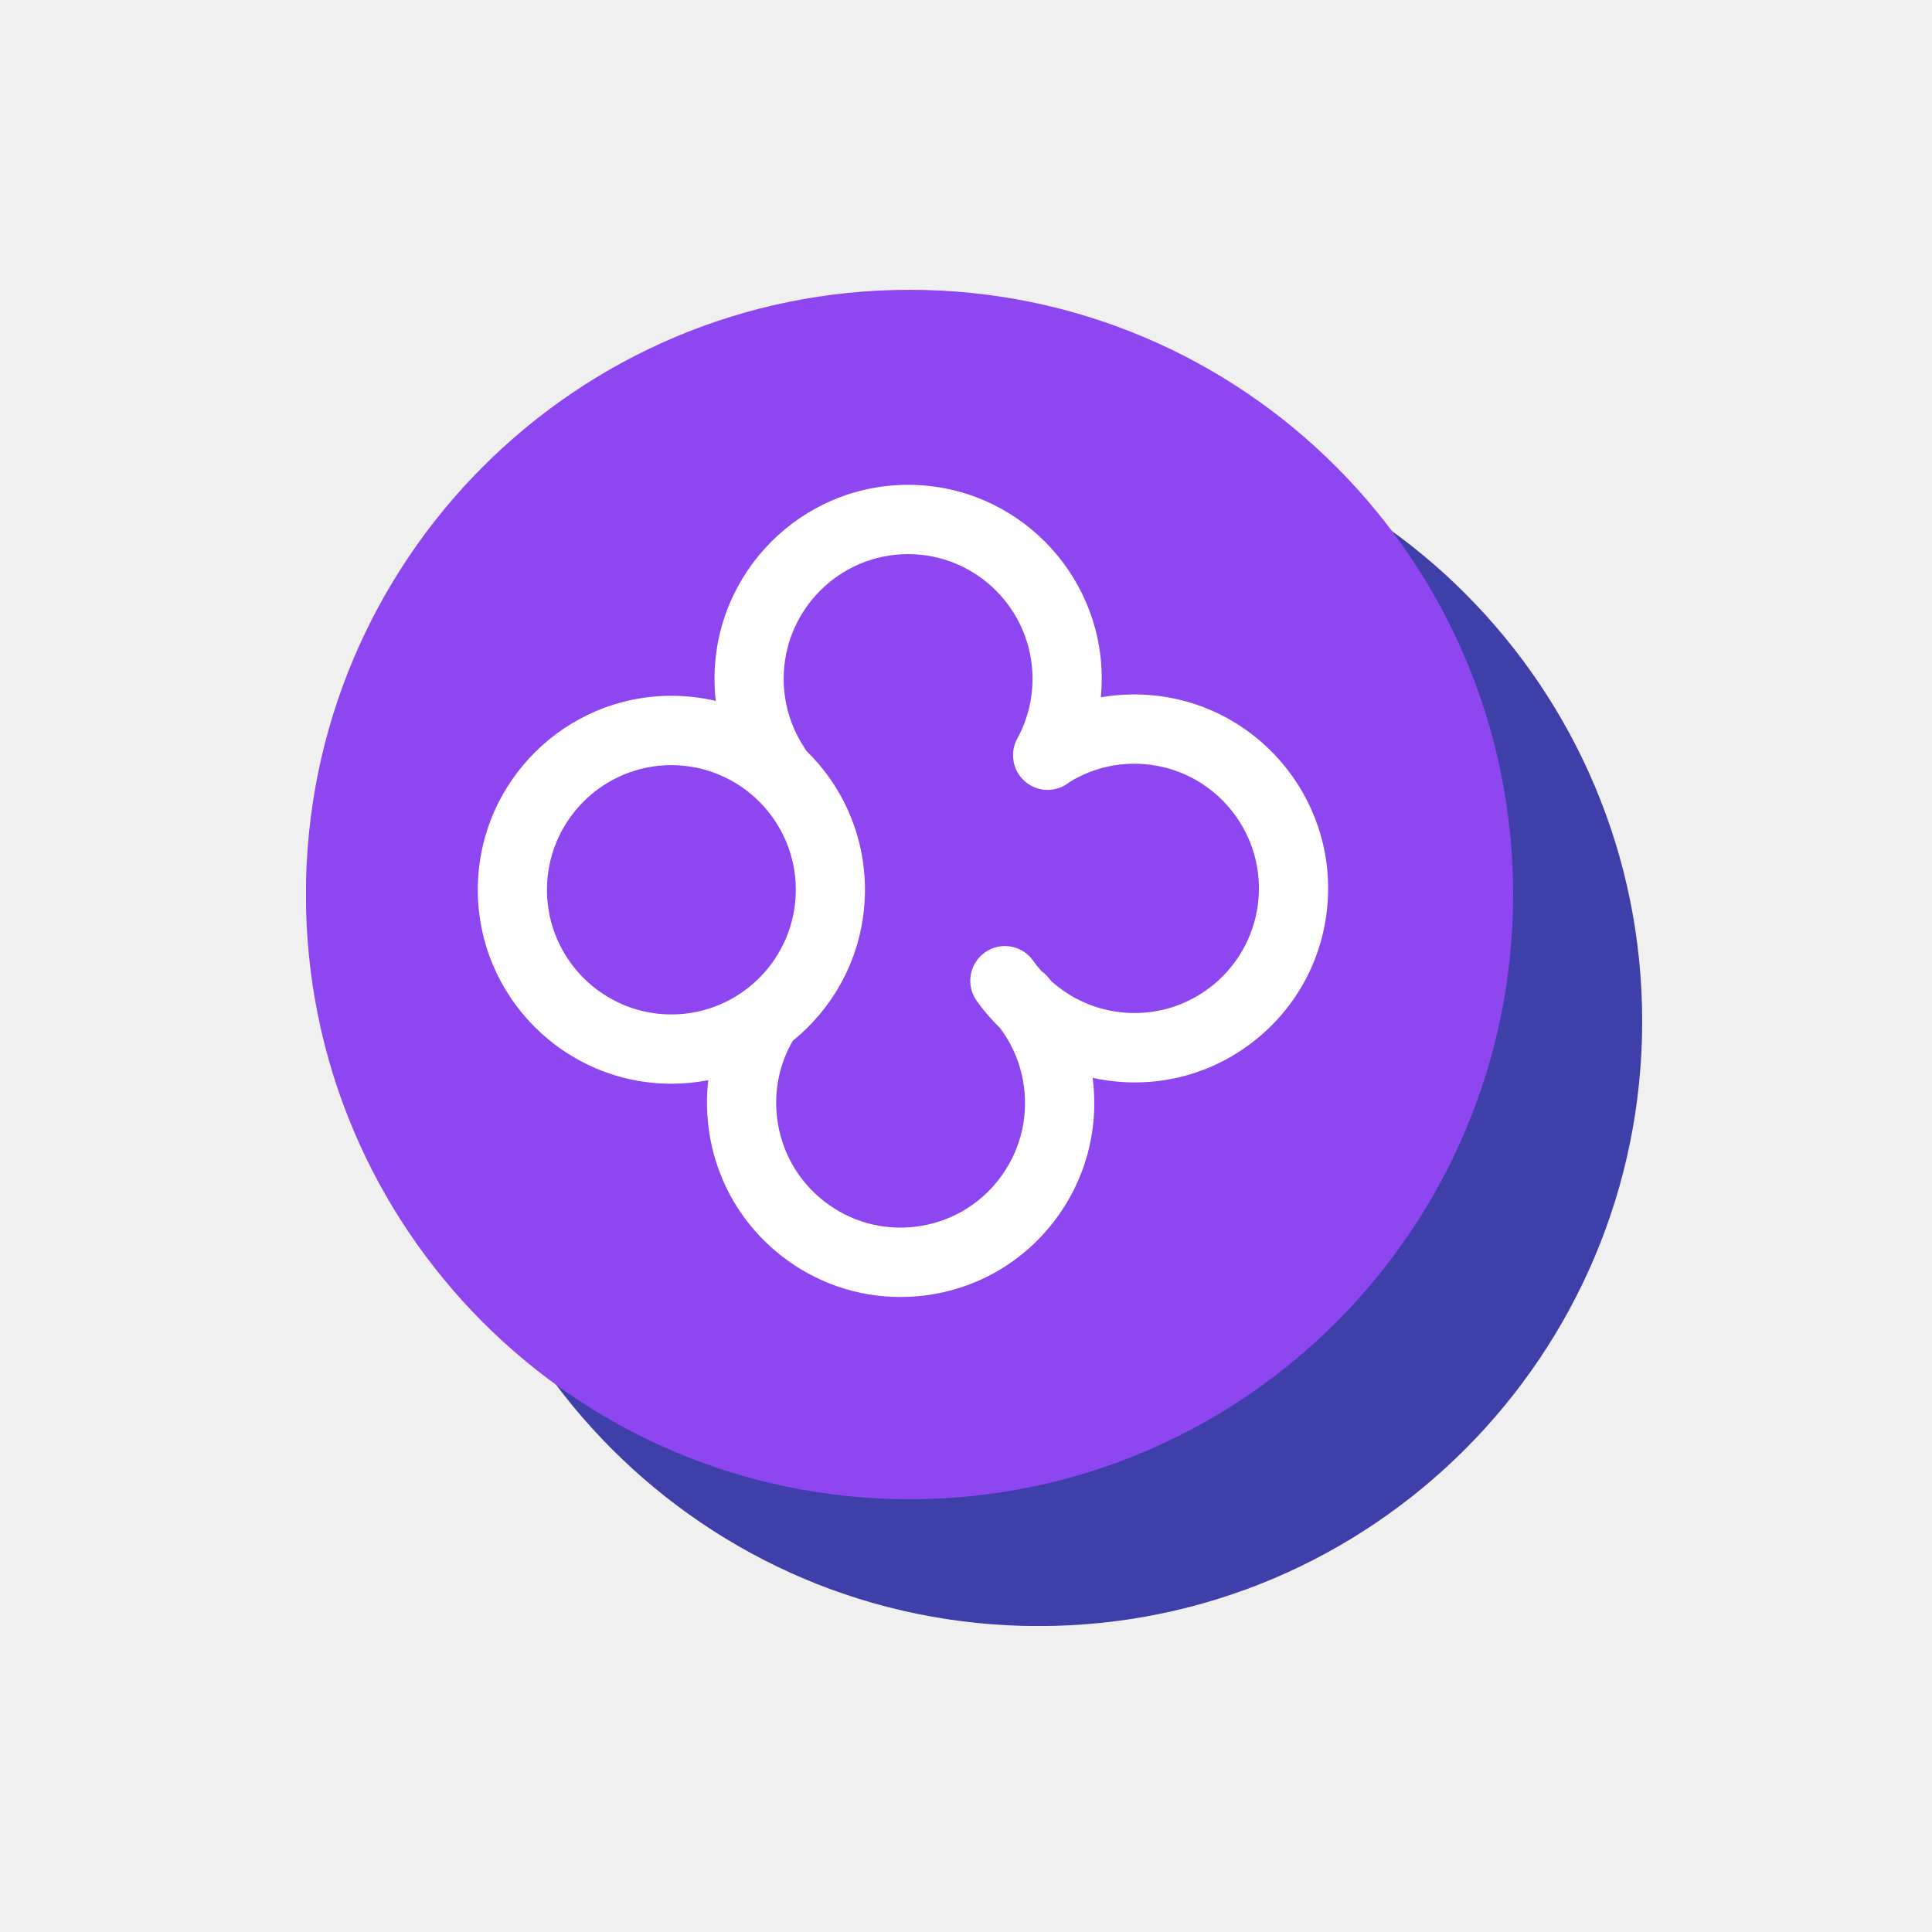
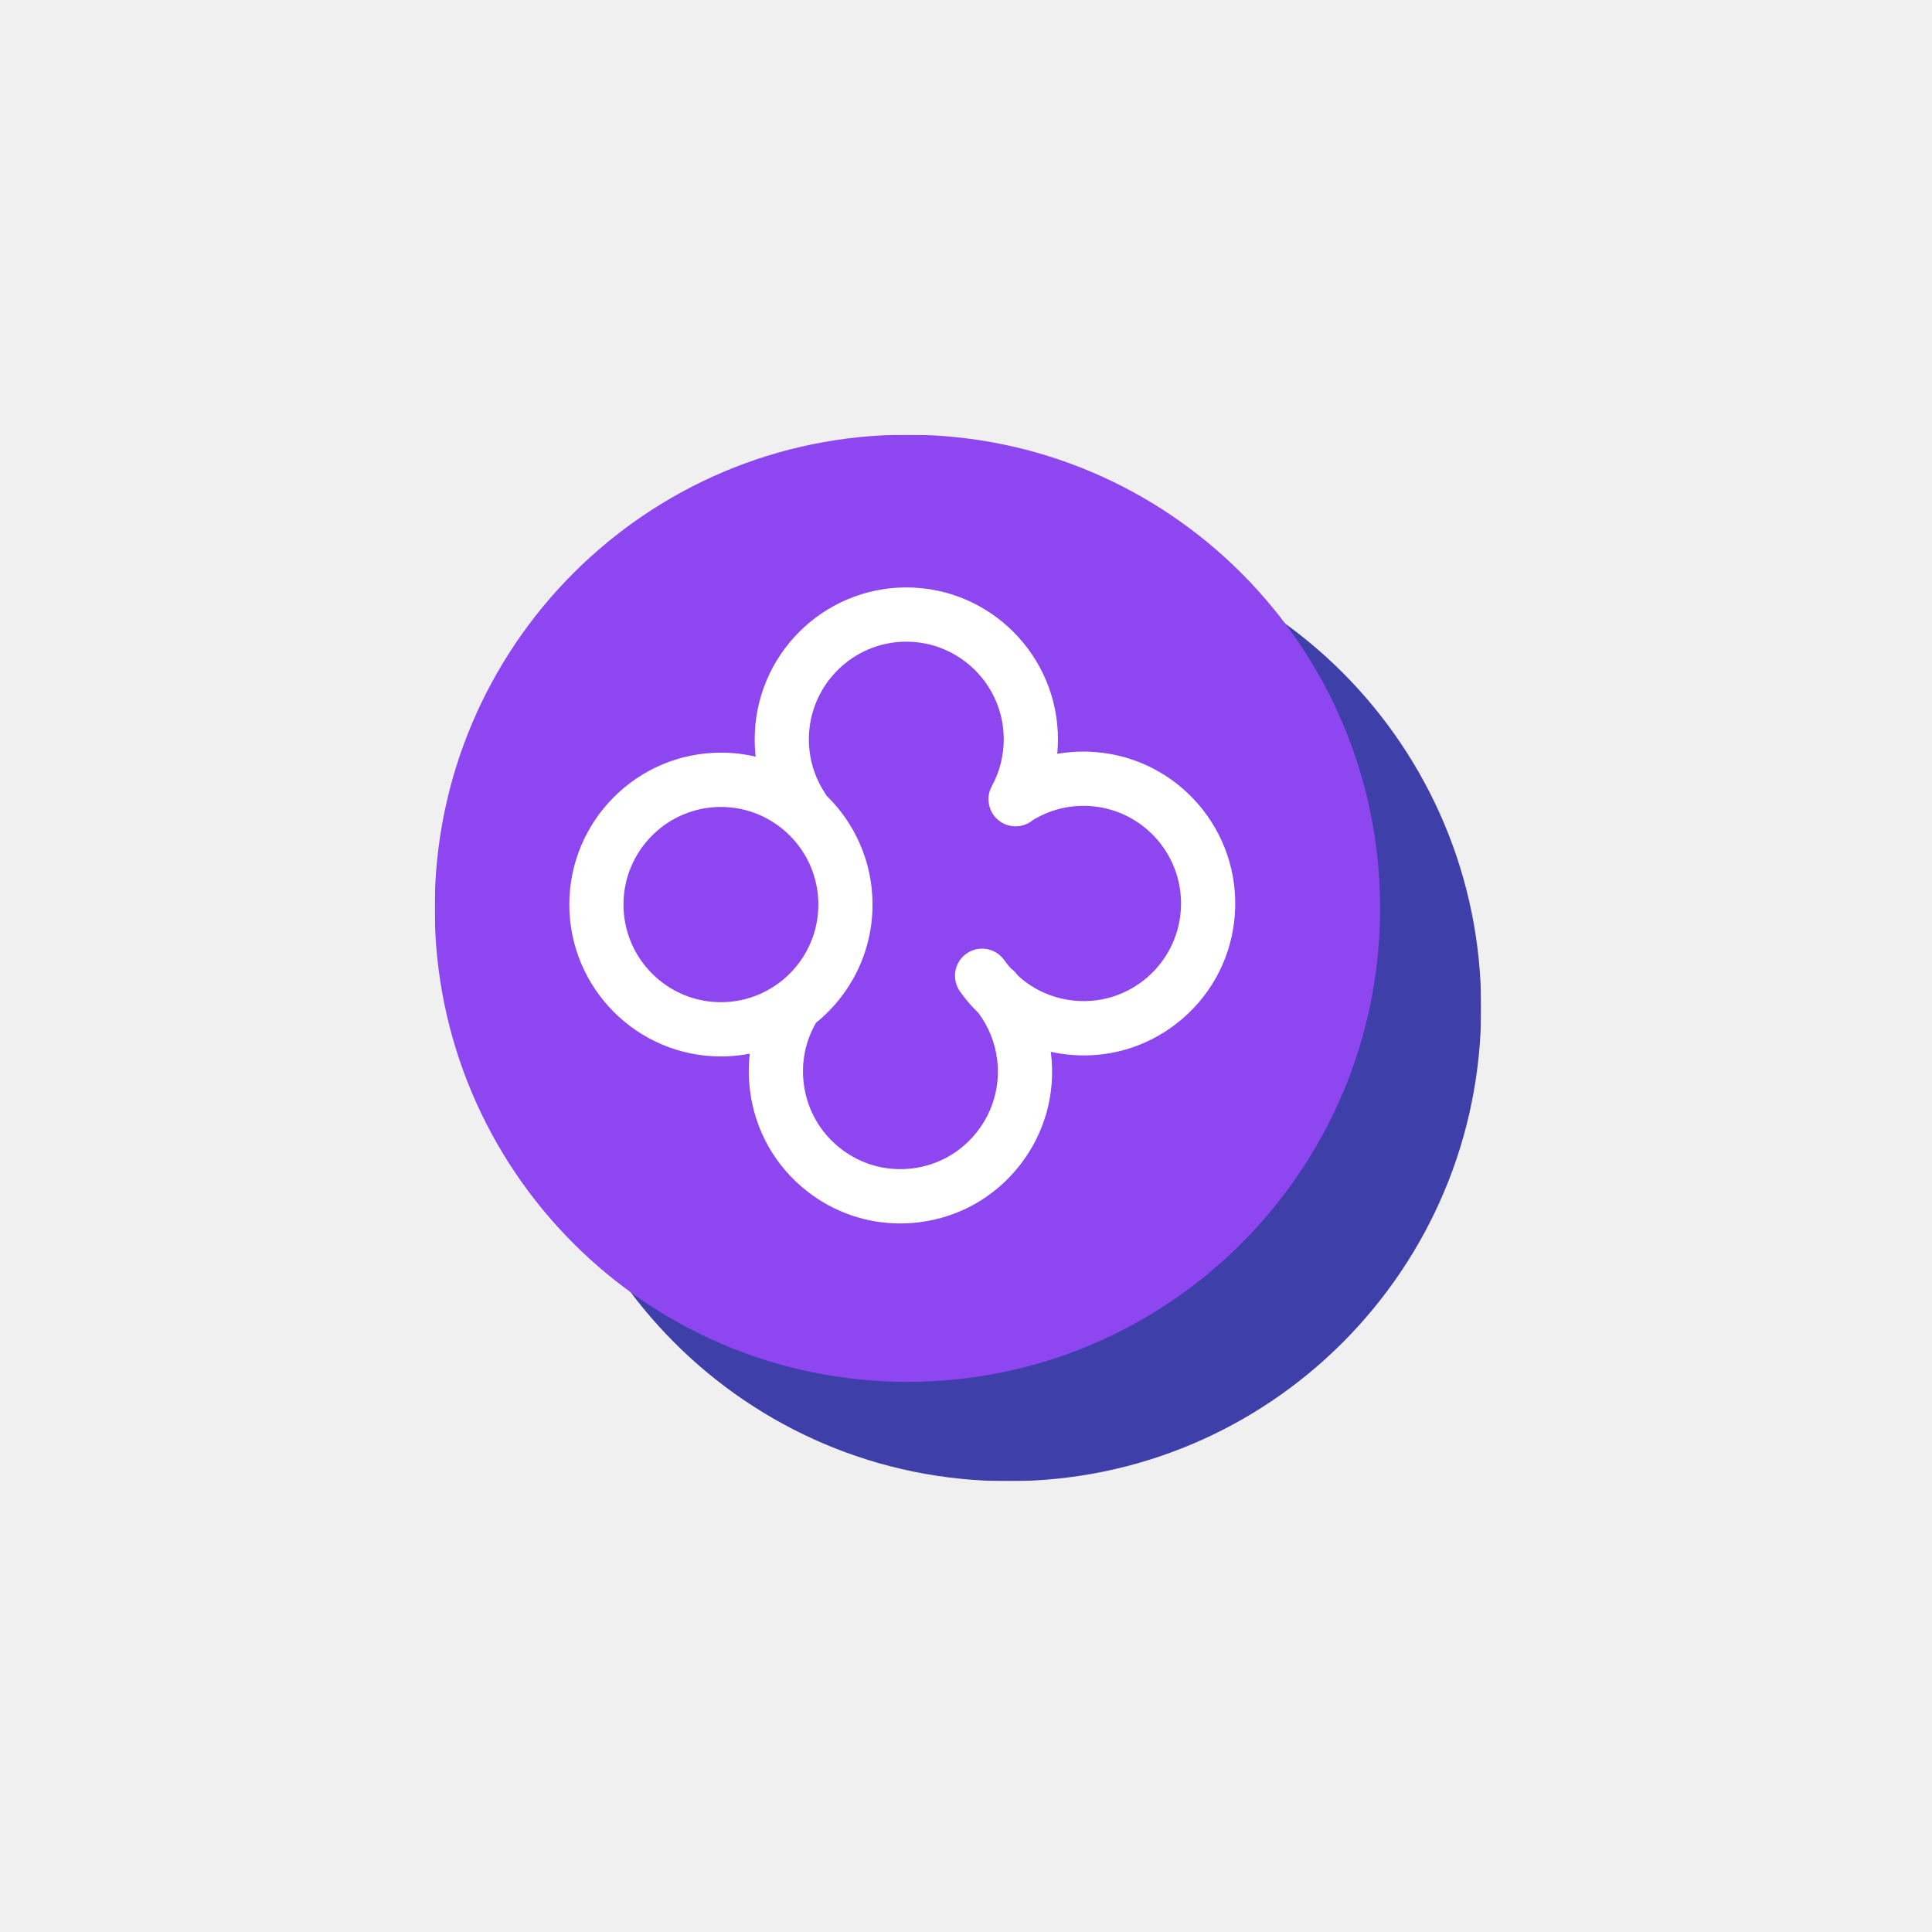
<svg xmlns="http://www.w3.org/2000/svg" width="120" height="120" viewBox="0 0 120 120" fill="none">
-   <g clip-path="url(#clip0_34_6214)">
-     <mask id="mask0_34_6214" style="mask-type:luminance" maskUnits="userSpaceOnUse" x="19" y="18" width="83" height="83">
-       <path d="M102 18H19V101H102V18Z" fill="white" />
+   <mask id="mask0_1_2" style="mask-type:luminance" maskUnits="userSpaceOnUse" x="27" y="27" width="65" height="65">
+     <path d="M92 27H27V92H92V27Z" fill="white" />
+   </mask>
+   <g mask="url(#mask0_1_2)">
+     <mask id="mask1_1_2" style="mask-type:luminance" maskUnits="userSpaceOnUse" x="27" y="27" width="65" height="65">
+       <path d="M92 27H27V92H92V27Z" fill="white" />
    </mask>
-     <g mask="url(#mask0_34_6214)">
-       <path d="M64.507 100.998C85.213 100.998 101.999 84.182 101.999 63.438C101.999 42.694 85.213 25.878 64.507 25.878C43.802 25.878 27.017 42.694 27.017 63.438C27.017 84.182 43.802 100.998 64.507 100.998Z" fill="#3F3FAA" />
-       <path d="M56.491 93.12C77.197 93.12 93.982 76.304 93.982 55.56C93.982 34.816 77.197 18 56.491 18C35.785 18 19 34.816 19 55.56C19 76.304 35.785 93.12 56.491 93.12Z" fill="#8E47F0" />
-       <path d="M55.914 80.557C53.25 80.557 50.677 79.675 48.544 78.008C46.012 76.03 44.398 73.18 44.005 69.987C43.885 69.011 43.88 68.044 43.99 67.093C43.25 67.237 42.483 67.312 41.702 67.312C35.072 67.312 29.677 61.907 29.677 55.265C29.677 48.622 35.072 43.217 41.702 43.217C42.65 43.217 43.573 43.327 44.458 43.536C44.406 43.083 44.38 42.623 44.38 42.161C44.38 35.518 49.775 30.113 56.406 30.113C63.036 30.113 68.431 35.518 68.431 42.161C68.431 42.547 68.413 42.931 68.376 43.313C69.349 43.143 70.349 43.091 71.356 43.167C77.969 43.658 82.95 49.448 82.46 56.073C82.222 59.282 80.751 62.207 78.318 64.308C75.884 66.409 72.778 67.437 69.577 67.197C68.995 67.153 68.423 67.069 67.863 66.946C67.866 66.974 67.87 67.001 67.874 67.028C68.269 70.222 67.399 73.378 65.424 75.917C63.45 78.456 60.605 80.071 57.418 80.466C56.915 80.527 56.412 80.557 55.914 80.557ZM49.24 64.645C48.396 66.11 48.061 67.771 48.269 69.459C48.523 71.511 49.558 73.342 51.187 74.612C52.814 75.884 54.839 76.445 56.887 76.19C58.936 75.936 60.764 74.899 62.032 73.268C63.301 71.636 63.861 69.608 63.607 67.557C63.44 66.202 62.926 64.93 62.114 63.853C61.584 63.34 61.099 62.776 60.663 62.162C59.976 61.193 60.203 59.848 61.17 59.159C62.137 58.469 63.479 58.698 64.166 59.665C64.326 59.89 64.496 60.106 64.677 60.31C64.821 60.412 64.956 60.533 65.077 60.673C65.15 60.758 65.222 60.844 65.292 60.932C66.553 62.074 68.164 62.772 69.894 62.9C74.154 63.219 77.857 60.01 78.173 55.752C78.488 51.495 75.288 47.775 71.038 47.459C69.409 47.337 67.819 47.723 66.434 48.574C65.775 49.115 64.829 49.233 64.037 48.797C62.997 48.225 62.615 46.916 63.186 45.874C63.806 44.743 64.132 43.459 64.132 42.159C64.132 37.89 60.665 34.417 56.404 34.417C52.143 34.417 48.675 37.89 48.675 42.159C48.675 43.687 49.118 45.163 49.956 46.43C49.997 46.492 50.034 46.555 50.068 46.62C52.322 48.81 53.724 51.877 53.724 55.265C53.724 59.051 51.974 62.435 49.24 64.645ZM41.7 47.524C37.439 47.524 33.972 50.997 33.972 55.266C33.972 59.535 37.439 63.009 41.7 63.009C45.962 63.009 49.429 59.535 49.429 55.266C49.429 50.997 45.962 47.524 41.7 47.524Z" fill="white" />
+     <g mask="url(#mask1_1_2)">
+       <path d="M62.638 91.999C78.854 91.999 91.999 78.829 91.999 62.584C91.999 46.339 78.854 33.17 62.638 33.17C46.423 33.17 33.278 46.339 33.278 62.584C33.278 78.829 46.423 91.999 62.638 91.999Z" fill="#3F3FAA" />
+       <path d="M56.361 85.829C72.576 85.829 85.721 72.659 85.721 56.414C85.721 40.169 72.576 27 56.361 27C40.145 27 27 40.169 27 56.414C27 72.659 40.145 85.829 56.361 85.829Z" fill="#8E47F0" />
+       <path d="M55.908 75.99C53.822 75.99 51.808 75.3 50.137 73.995C48.154 72.445 46.89 70.213 46.582 67.713C46.489 66.949 46.485 66.191 46.571 65.447C45.991 65.559 45.39 65.618 44.779 65.618C39.586 65.618 35.361 61.385 35.361 56.183C35.361 50.981 39.586 46.748 44.779 46.748C45.521 46.748 46.244 46.835 46.937 46.998C46.896 46.643 46.876 46.283 46.876 45.921C46.876 40.719 51.101 36.486 56.293 36.486C61.486 36.486 65.711 40.719 65.711 45.921C65.711 46.223 65.697 46.524 65.668 46.823C66.43 46.69 67.213 46.65 68.002 46.709C73.18 47.094 77.081 51.628 76.698 56.816C76.511 59.33 75.359 61.62 73.454 63.266C71.548 64.911 69.115 65.716 66.609 65.528C66.153 65.494 65.705 65.428 65.266 65.331C65.269 65.353 65.271 65.374 65.275 65.396C65.584 67.897 64.903 70.368 63.356 72.357C61.81 74.345 59.582 75.609 57.086 75.919C56.692 75.967 56.298 75.99 55.908 75.99ZM50.682 63.53C50.021 64.677 49.758 65.977 49.922 67.299C50.121 68.907 50.931 70.34 52.206 71.335C53.481 72.331 55.066 72.77 56.671 72.571C58.275 72.372 59.706 71.56 60.699 70.282C61.694 69.004 62.132 67.416 61.933 65.809C61.803 64.749 61.4 63.753 60.764 62.909C60.349 62.507 59.969 62.065 59.628 61.584C59.09 60.826 59.267 59.773 60.024 59.233C60.782 58.693 61.833 58.872 62.371 59.629C62.497 59.806 62.63 59.974 62.771 60.134C62.884 60.214 62.989 60.309 63.084 60.419C63.141 60.486 63.198 60.553 63.252 60.621C64.24 61.516 65.502 62.063 66.857 62.163C70.193 62.413 73.093 59.9 73.34 56.565C73.587 53.231 71.081 50.318 67.752 50.07C66.477 49.975 65.232 50.277 64.147 50.943C63.631 51.367 62.89 51.459 62.27 51.118C61.456 50.67 61.157 49.645 61.604 48.829C62.089 47.944 62.345 46.938 62.345 45.92C62.345 42.577 59.629 39.856 56.292 39.856C52.955 39.856 50.24 42.577 50.24 45.92C50.24 47.116 50.587 48.272 51.243 49.264C51.274 49.313 51.304 49.362 51.33 49.413C53.096 51.128 54.194 53.53 54.194 56.183C54.194 59.148 52.823 61.799 50.682 63.53ZM44.778 50.121C41.44 50.121 38.725 52.841 38.725 56.185C38.725 59.528 41.44 62.248 44.778 62.248C48.115 62.248 50.83 59.528 50.83 56.185C50.83 52.841 48.115 50.121 44.778 50.121Z" fill="white" />
    </g>
  </g>
-   <defs>
-     <clipPath id="clip0_34_6214">
-       <rect width="83" height="83" fill="white" transform="translate(19 18)" />
-     </clipPath>
-   </defs>
</svg>
